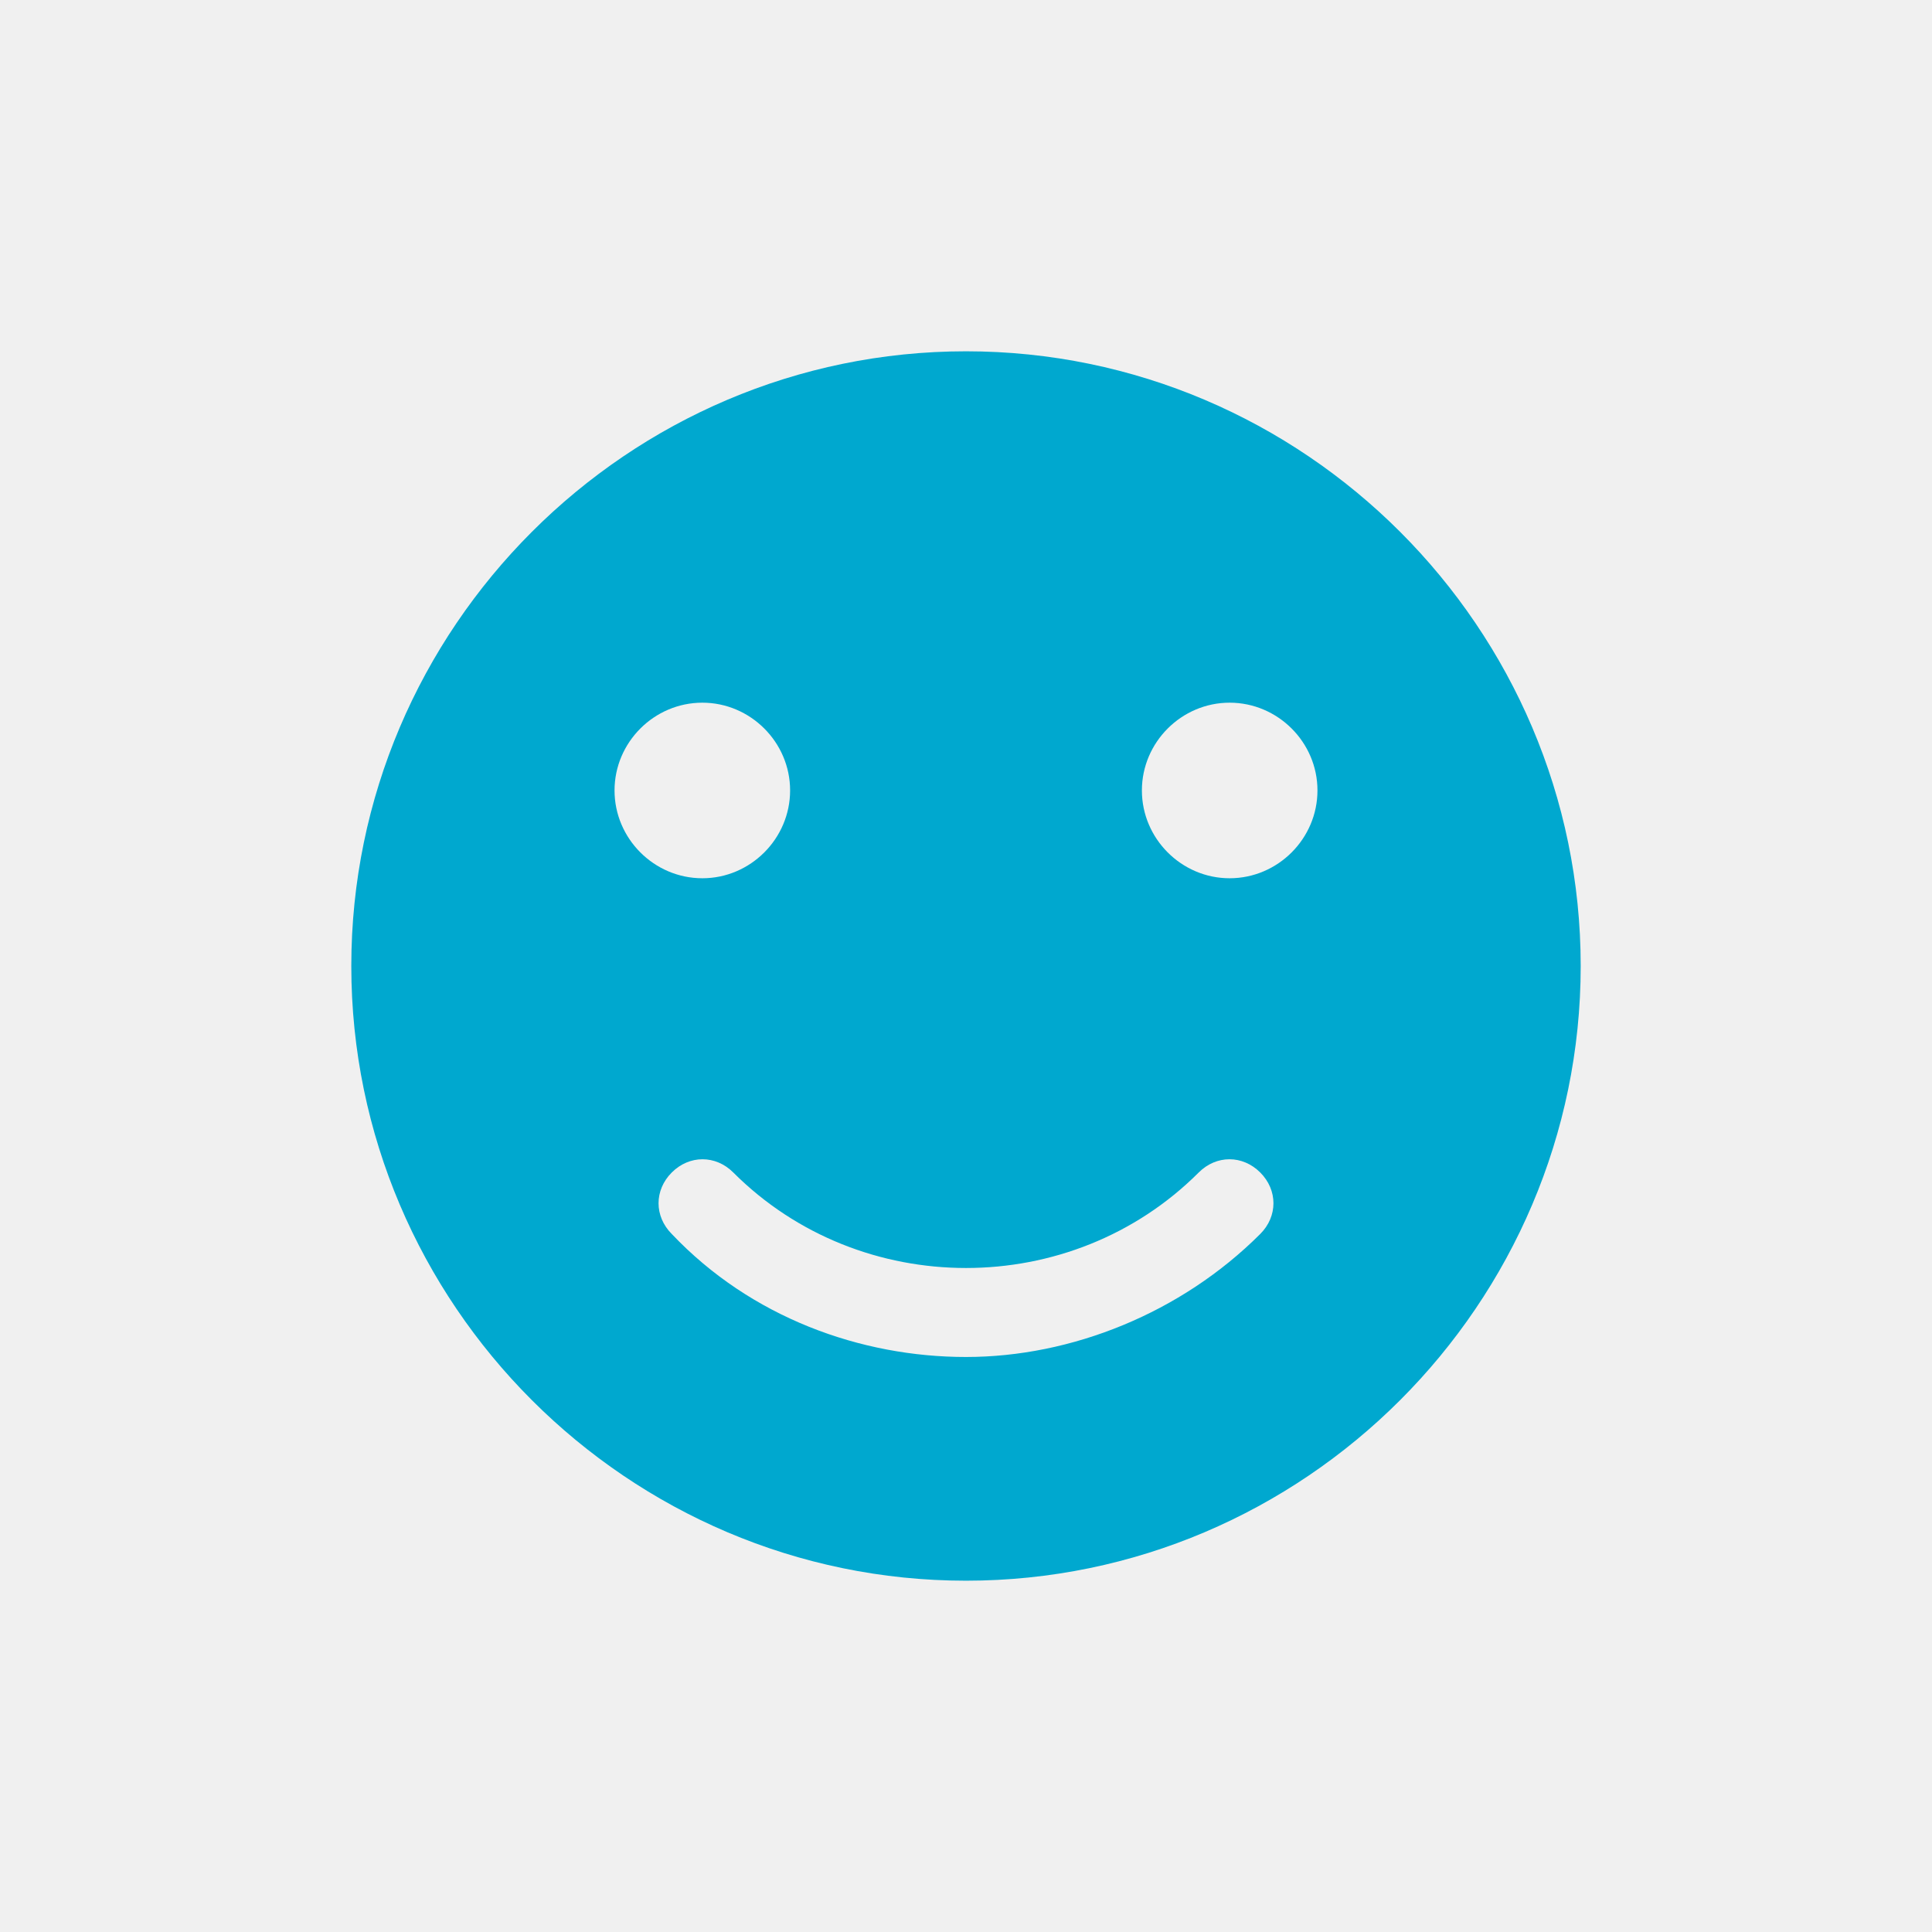
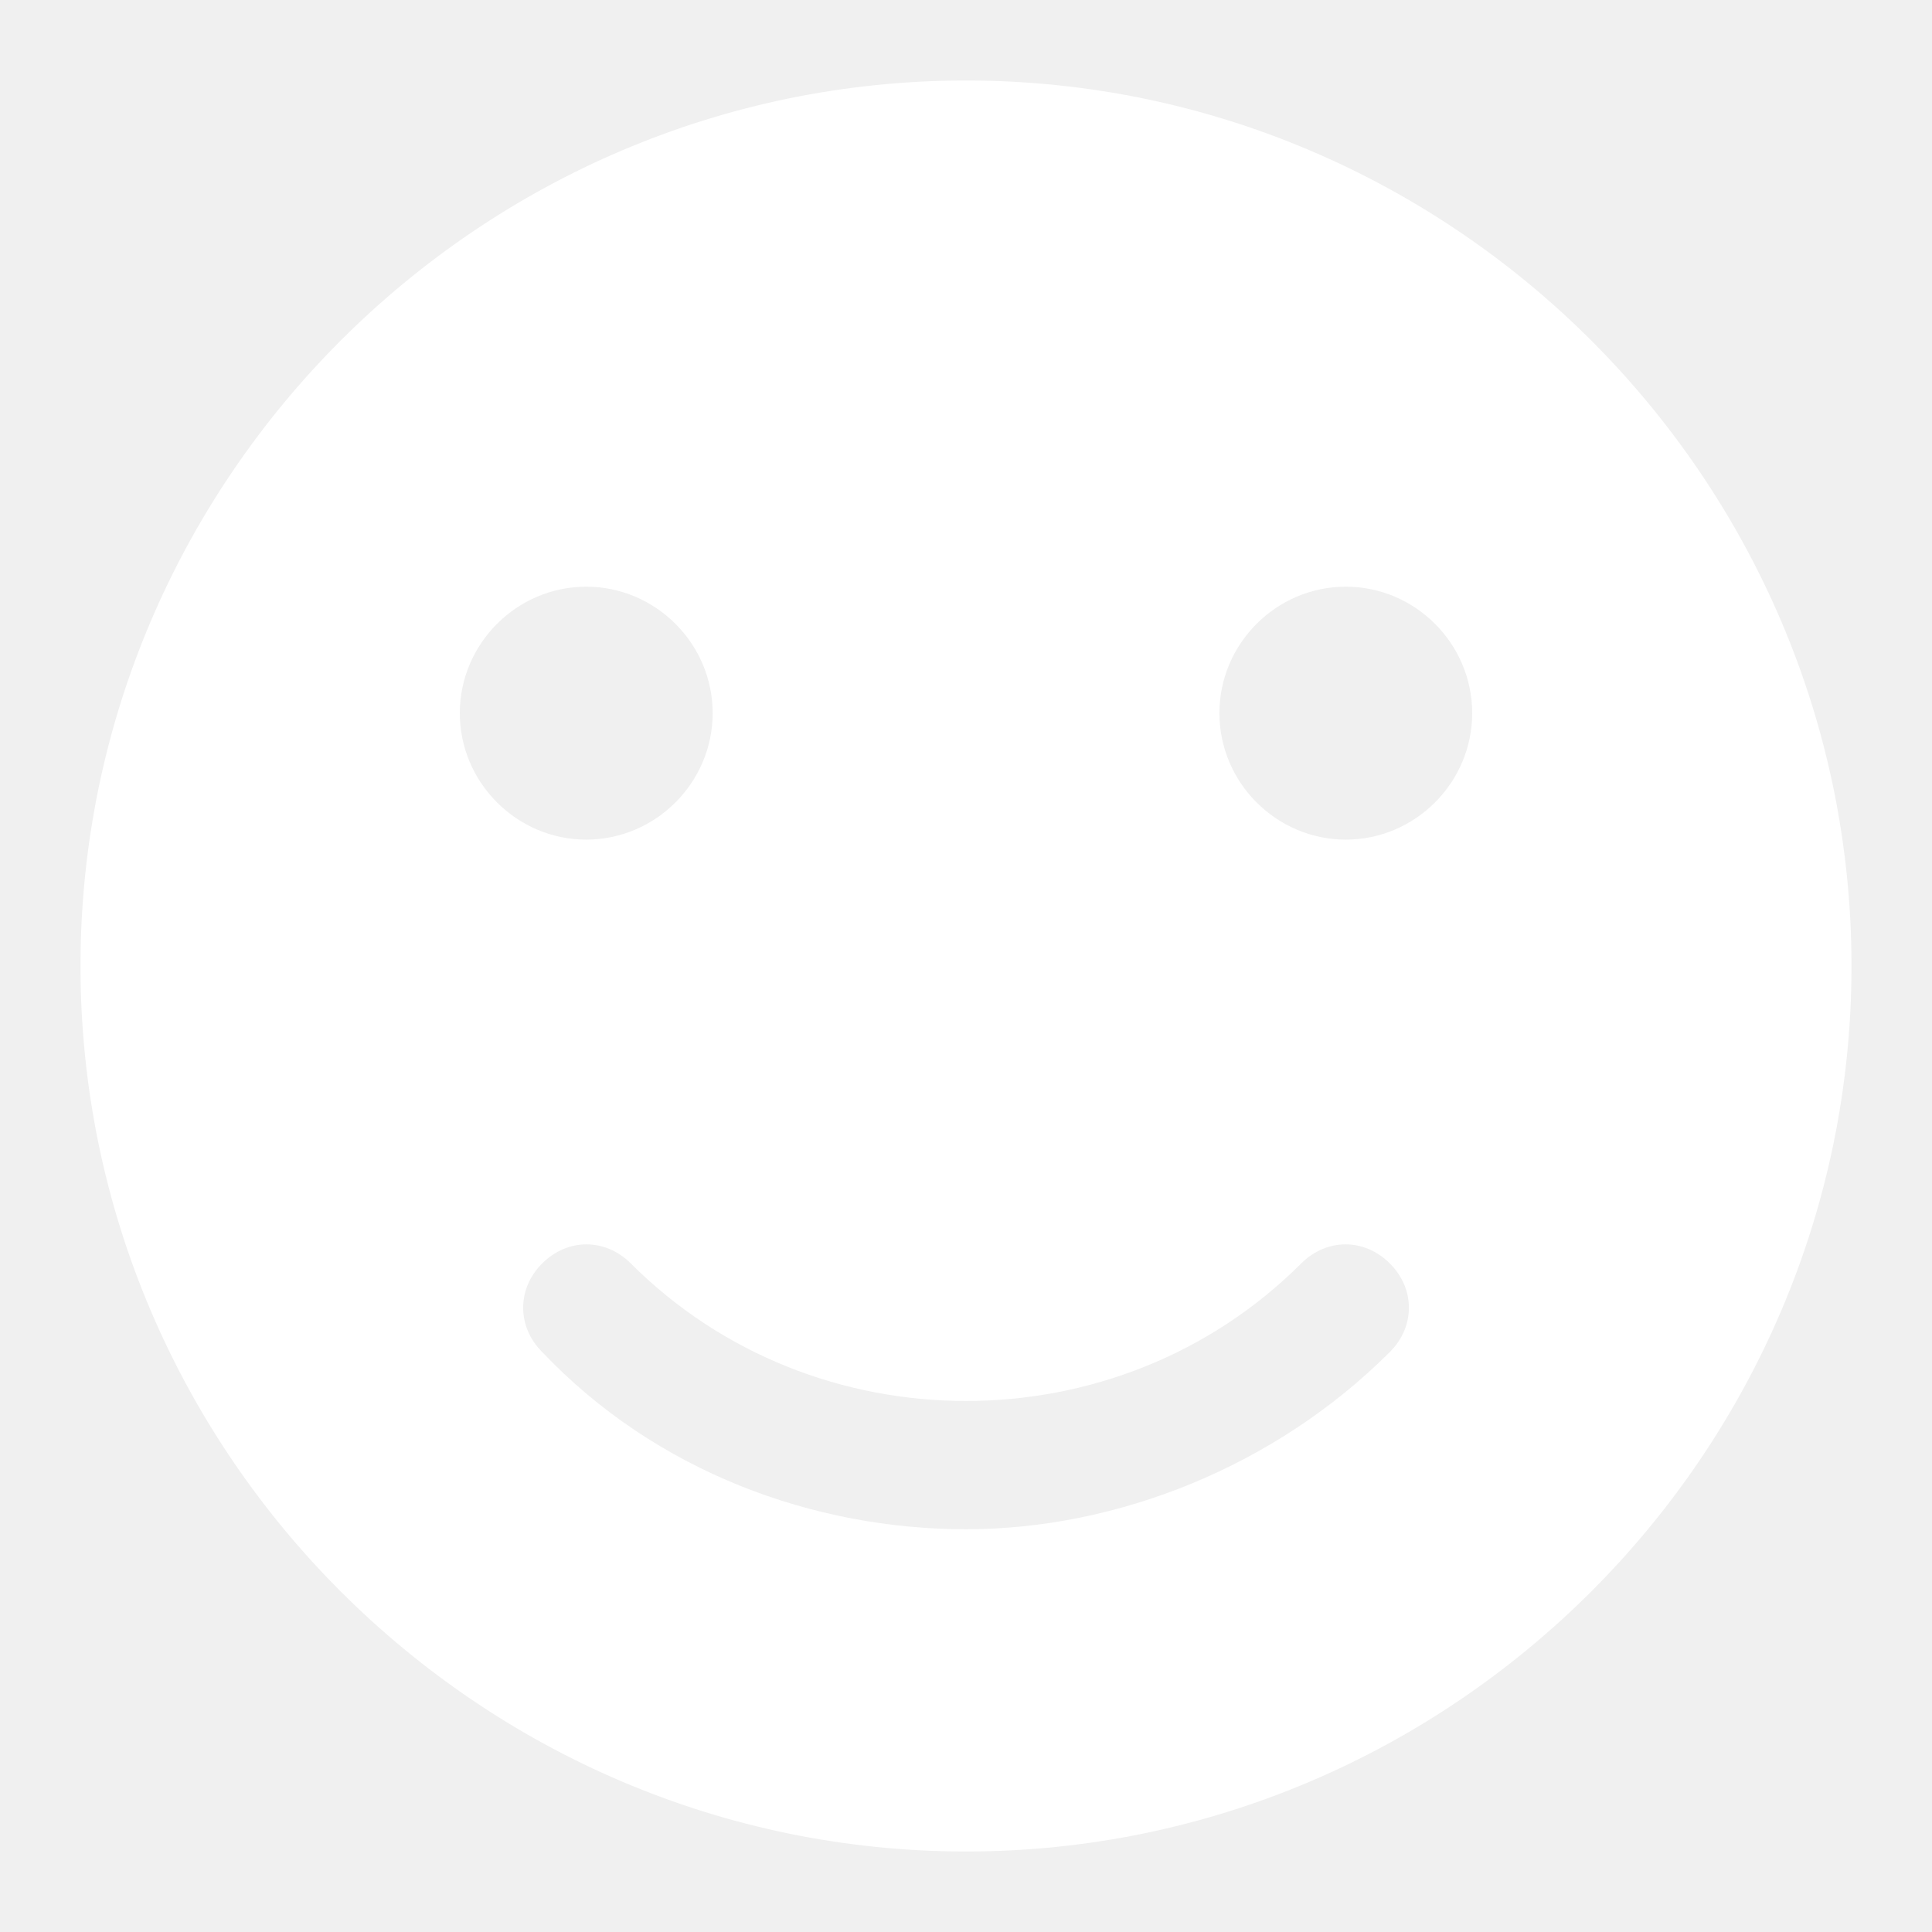
<svg xmlns="http://www.w3.org/2000/svg" width="24" height="24" viewBox="0 0 24 24" fill="none">
-   <path d="M12 4.364C7.8 4.364 4.364 7.8 4.364 12C4.364 16.2 7.8 19.636 12 19.636C16.2 19.636 19.636 16.2 19.636 12C19.636 7.8 16.2 4.364 12 4.364ZM7.634 9.819C7.634 9.221 8.126 8.729 8.725 8.729C9.323 8.729 9.815 9.221 9.815 9.819C9.815 10.418 9.323 10.91 8.725 10.91C8.126 10.91 7.634 10.418 7.634 9.819ZM15.655 15.329C14.672 16.312 13.309 16.857 12 16.857C10.691 16.857 9.328 16.366 8.345 15.329C8.126 15.11 8.126 14.784 8.345 14.565C8.564 14.346 8.89 14.346 9.109 14.565C10.691 16.147 13.309 16.147 14.891 14.565C15.11 14.346 15.436 14.346 15.655 14.565C15.874 14.784 15.874 15.11 15.655 15.329ZM15.275 10.91C14.677 10.91 14.185 10.418 14.185 9.819C14.185 9.221 14.677 8.729 15.275 8.729C15.874 8.729 16.366 9.221 16.366 9.819C16.366 10.418 15.874 10.91 15.275 10.91Z" fill="#00A8CF" />
+   <path d="M12 1C5.95 1 1 5.95 1 12C1 18.05 5.95 23 12 23C18.05 23 23 18.05 23 12C23 5.95 18.05 1 12 1ZM5.712 8.859C5.712 7.996 6.42 7.288 7.282 7.288C8.145 7.288 8.853 7.996 8.853 8.859C8.853 9.721 8.145 10.43 7.282 10.43C6.42 10.43 5.712 9.721 5.712 8.859ZM17.265 16.795C15.849 18.211 13.886 18.997 12 18.997C10.114 18.997 8.151 18.288 6.735 16.795C6.42 16.48 6.42 16.01 6.735 15.695C7.05 15.379 7.52 15.379 7.836 15.695C10.114 17.973 13.886 17.973 16.164 15.695C16.48 15.379 16.95 15.379 17.265 15.695C17.581 16.01 17.581 16.48 17.265 16.795ZM16.718 10.43C15.855 10.43 15.148 9.721 15.148 8.859C15.148 7.996 15.855 7.288 16.718 7.288C17.581 7.288 18.288 7.996 18.288 8.859C18.288 9.721 17.581 10.43 16.718 10.43Z" fill="white" />
</svg>
